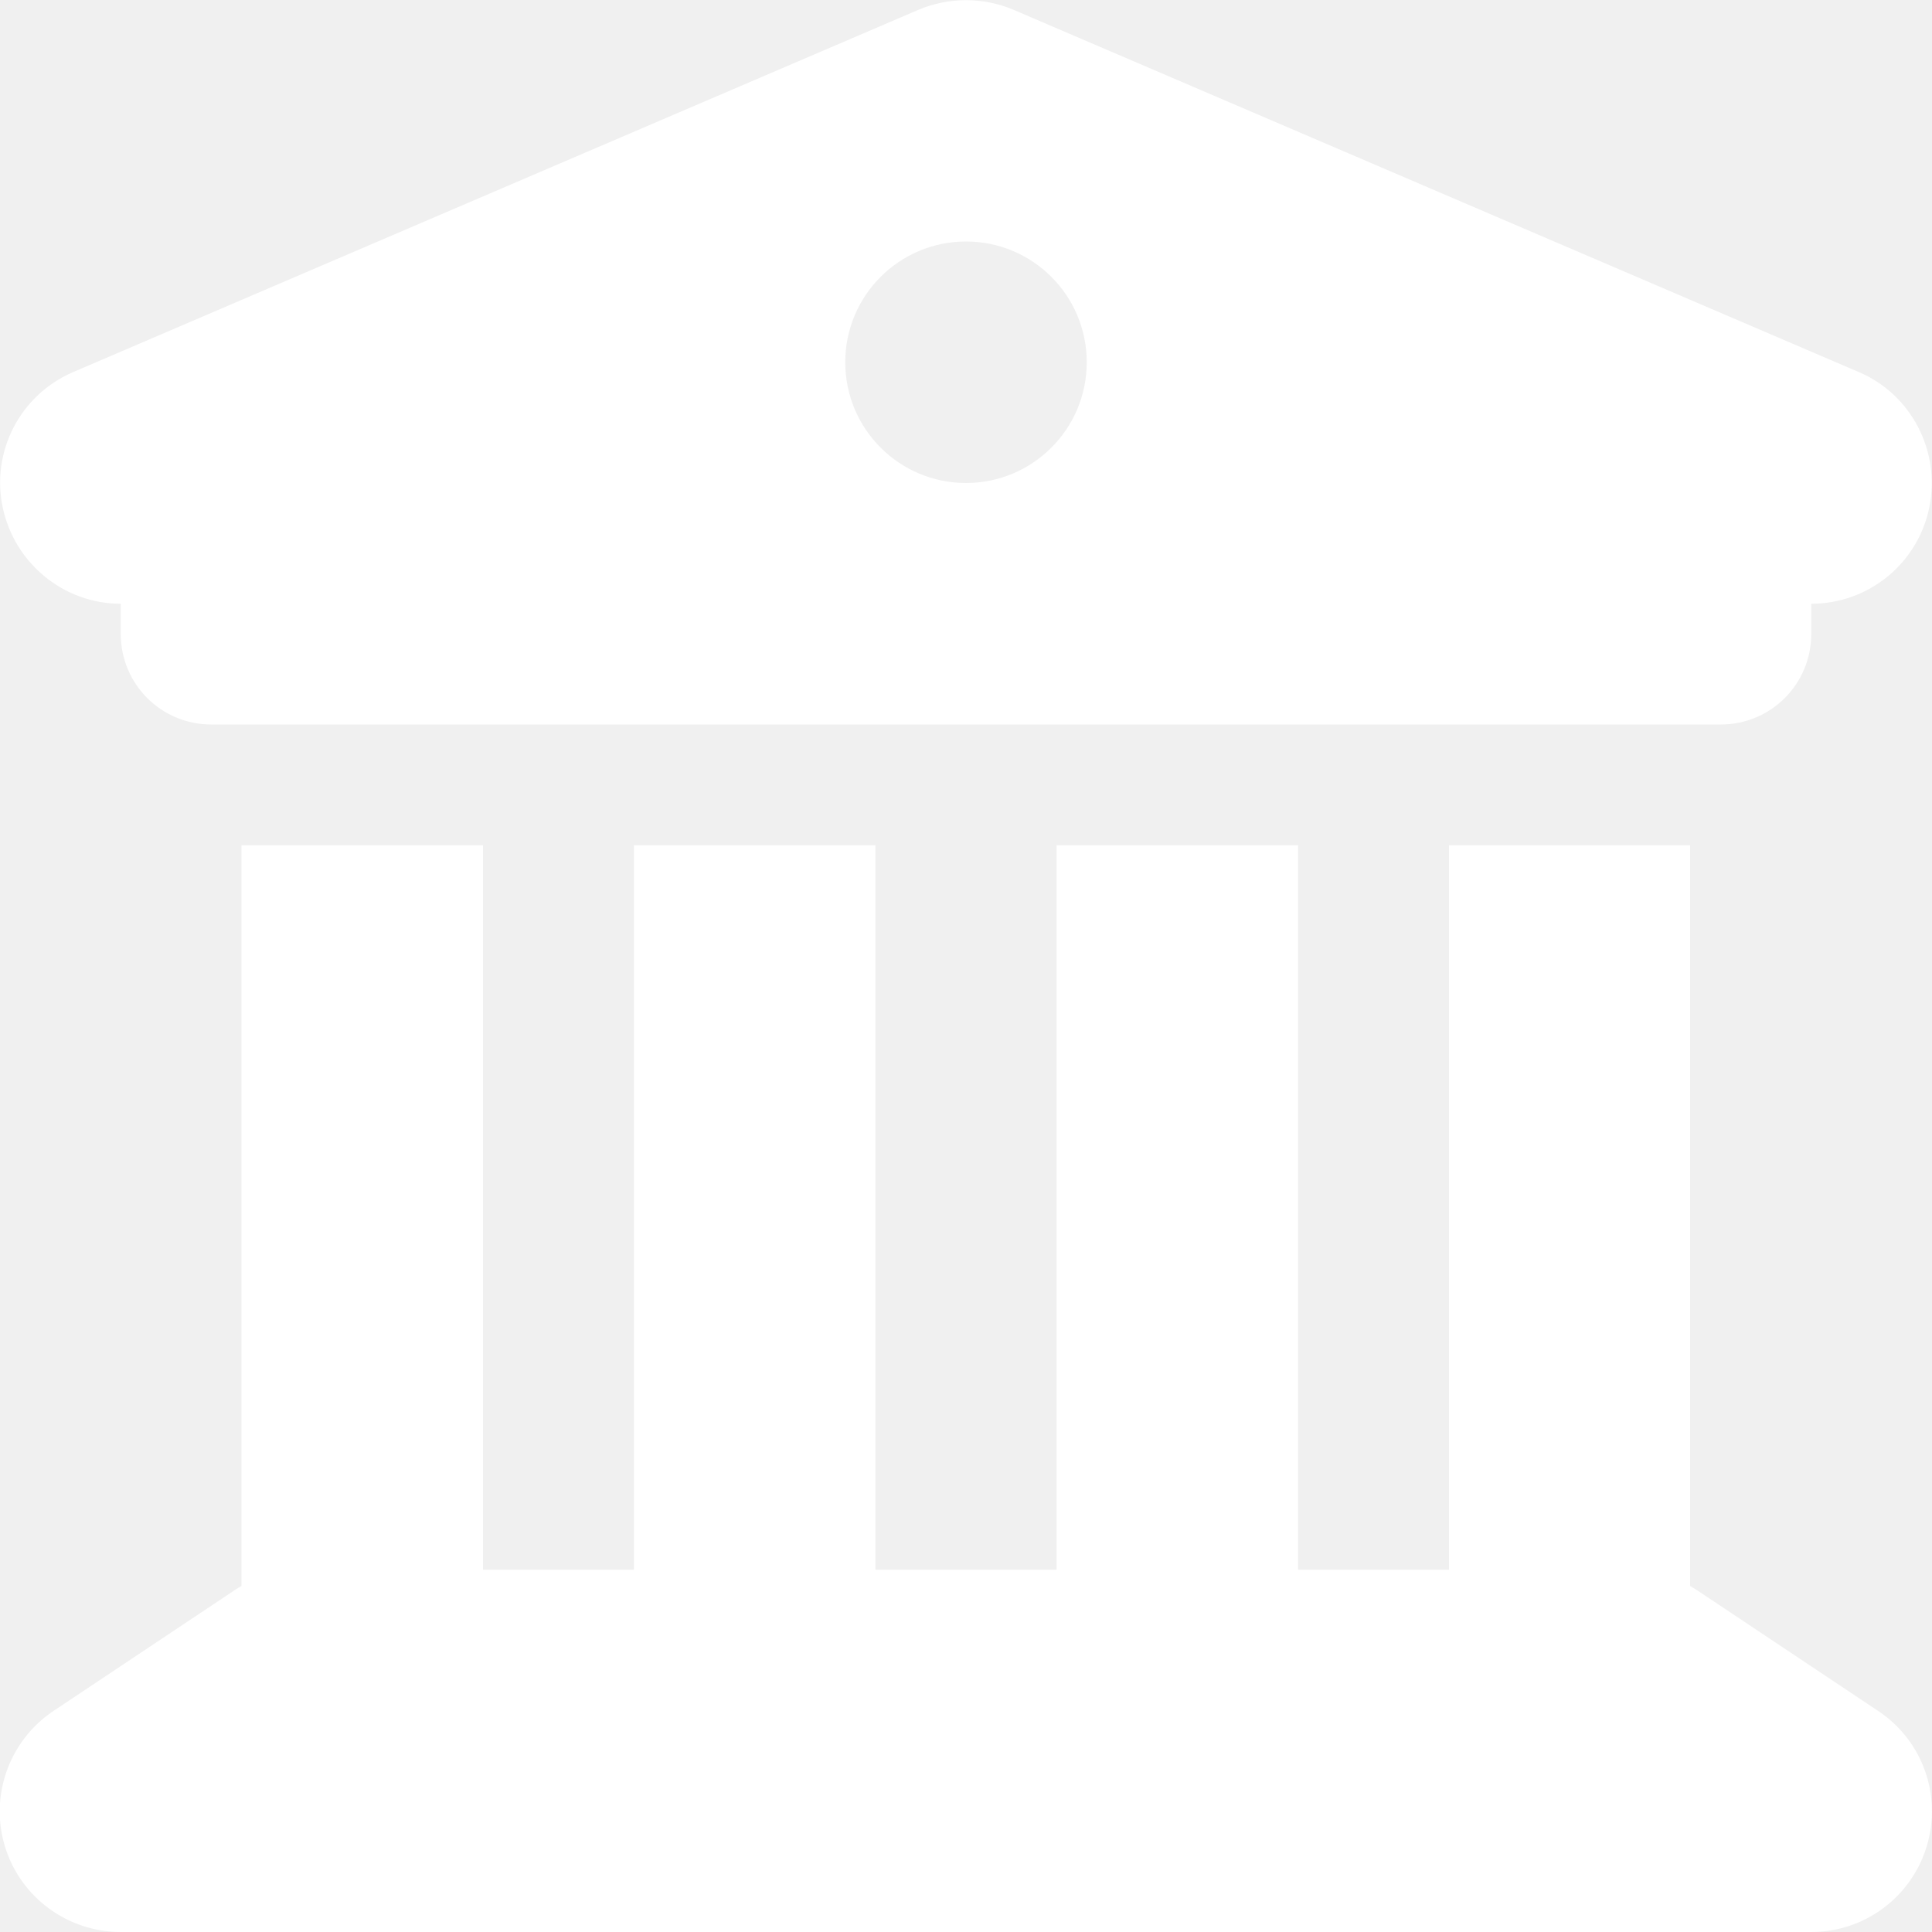
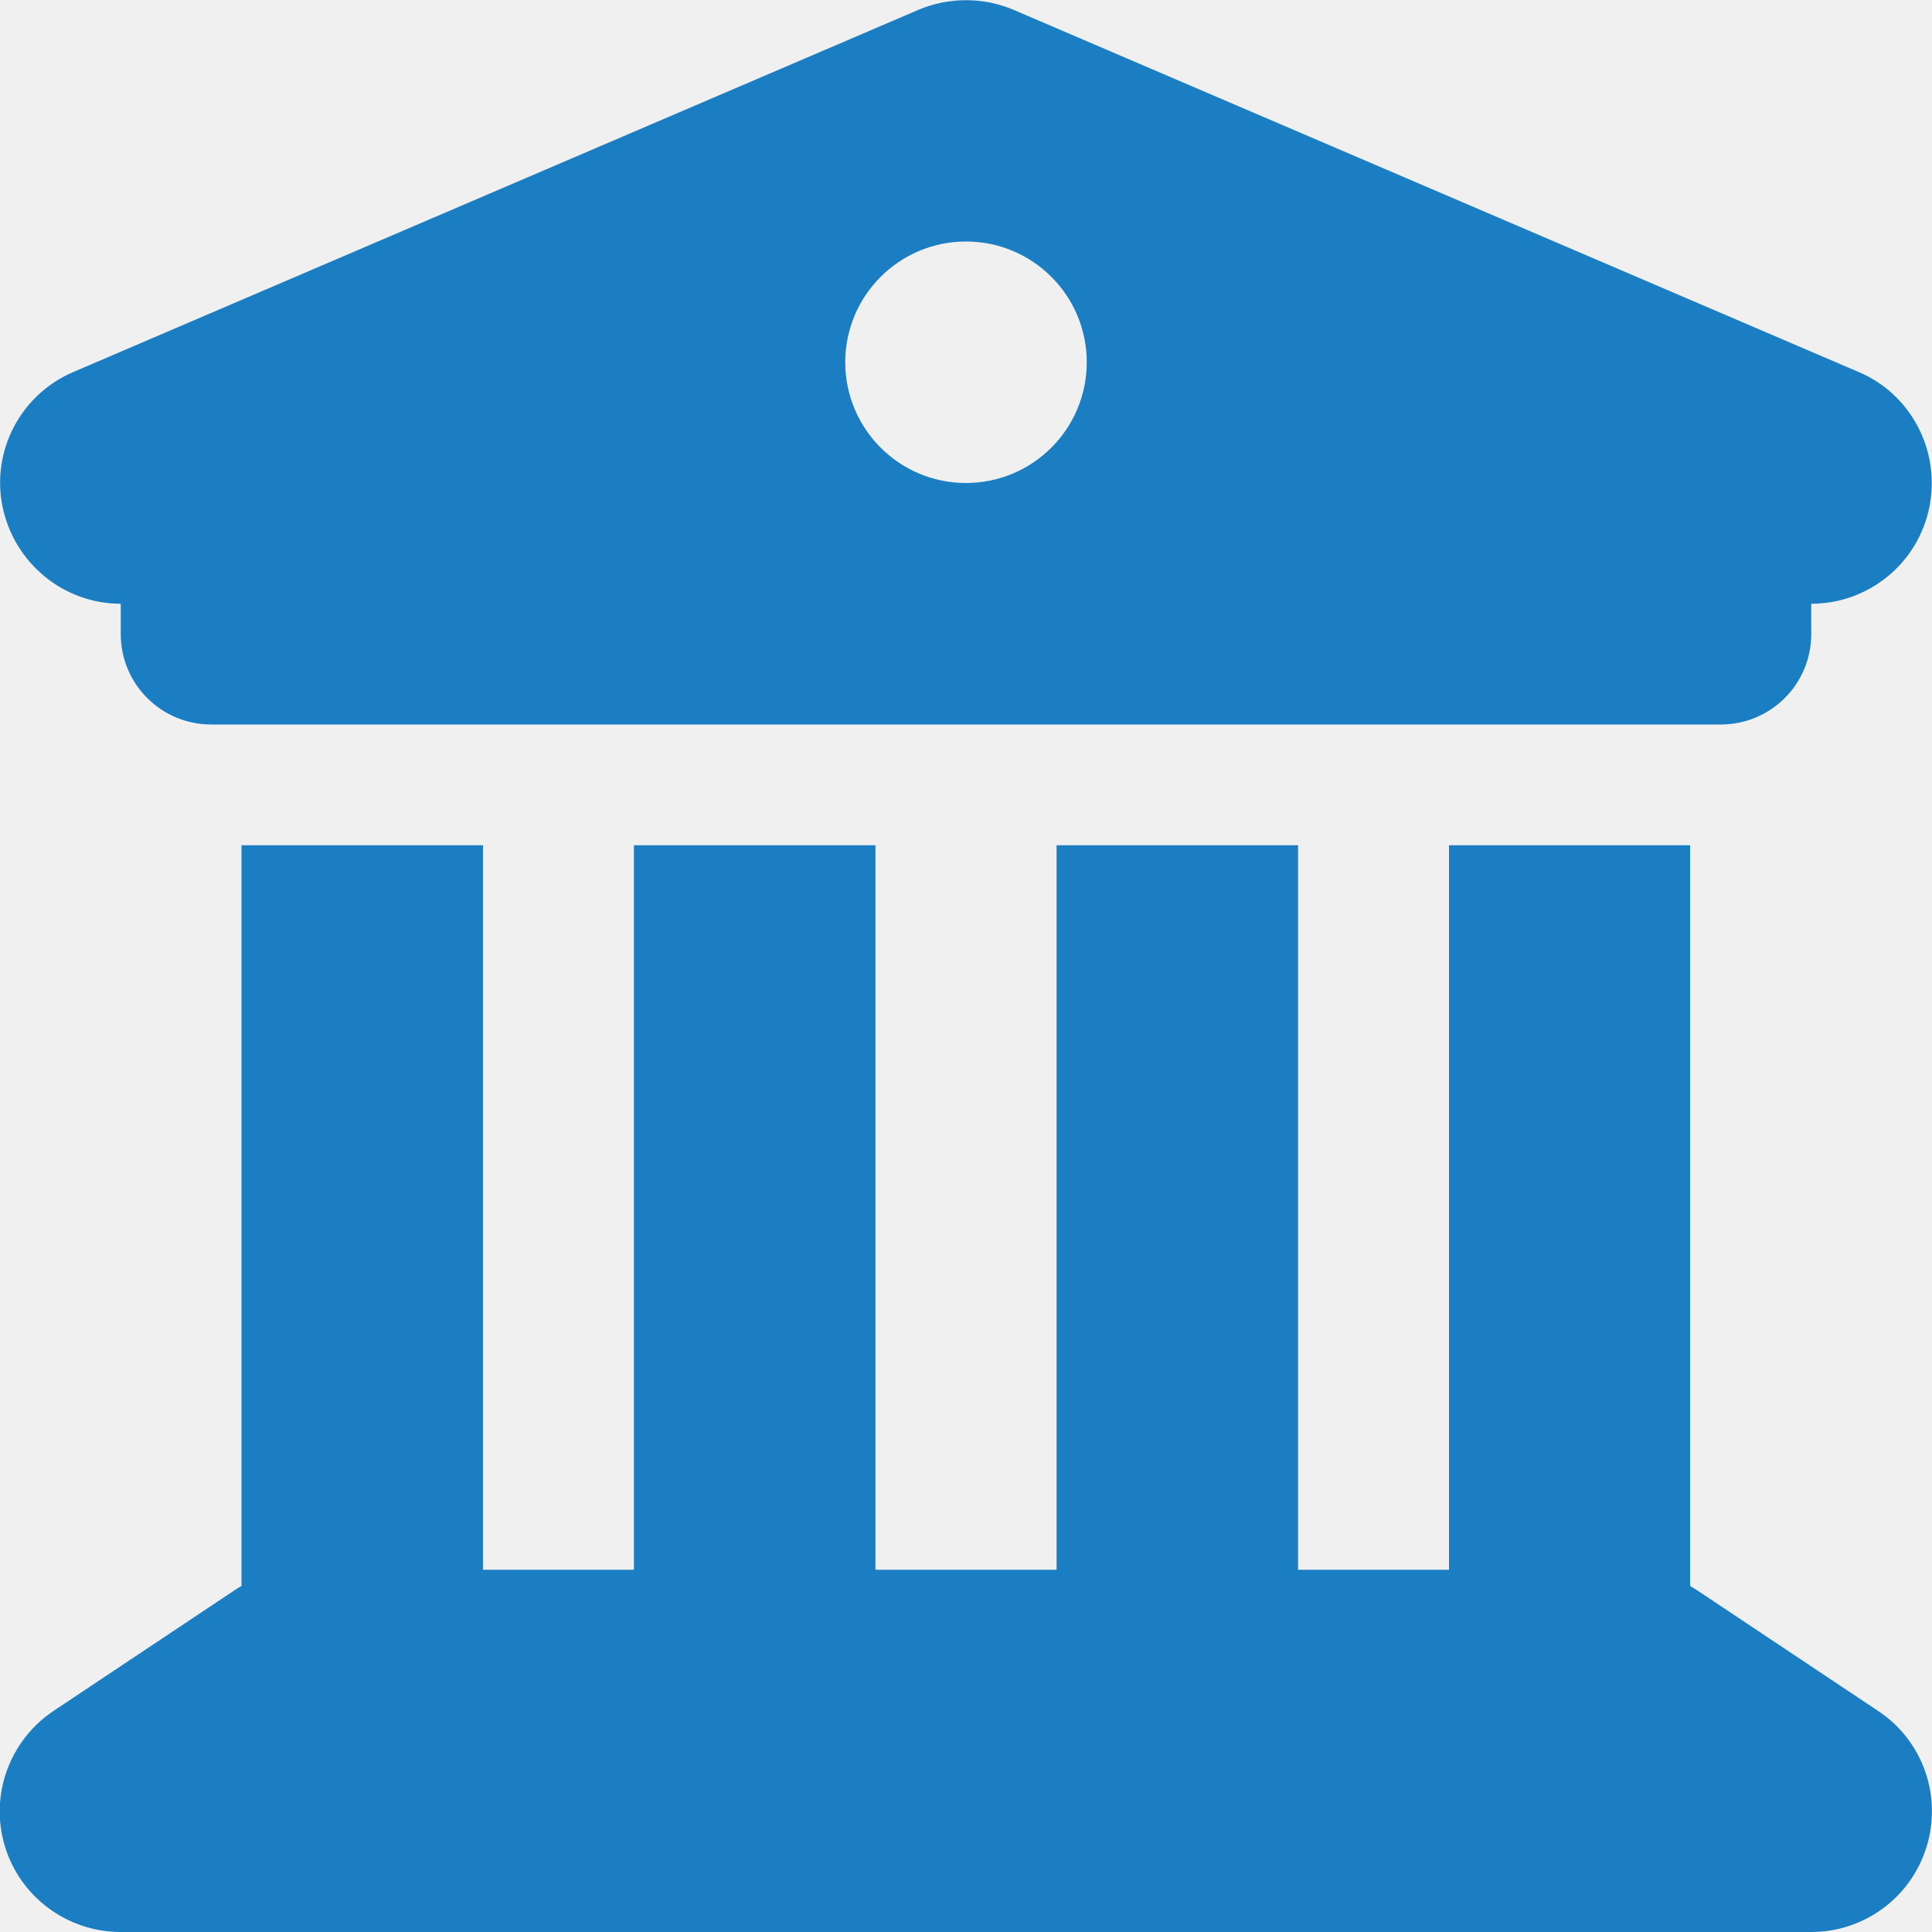
- <svg xmlns="http://www.w3.org/2000/svg" viewBox="0 0 512 512" fill="#FFFFFF">
+ <svg xmlns="http://www.w3.org/2000/svg" viewBox="0 0 512 512" fill="#1c7ec2">
  <path d="M243.4 2.6l-224 96c-14 6-21.8 21-18.7 35.8S16.8 160 32 160v8c0 13.3 10.7 24 24 24H456c13.3 0 24-10.7 24-24v-8c15.2 0 28.3-10.7 31.3-25.6s-4.8-29.9-18.7-35.8l-224-96c-8-3.4-17.2-3.4-25.2 0zM128 224H64V420.3c-.6 .3-1.2 .7-1.8 1.1l-48 32c-11.7 7.8-17 22.4-12.9 35.9S17.9 512 32 512H480c14.1 0 26.5-9.2 30.6-22.7s-1.1-28.1-12.9-35.9l-48-32c-.6-.4-1.2-.7-1.8-1.1V224H384V416H344V224H280V416H232V224H168V416H128V224zM256 64a32 32 0 1 1 0 64 32 32 0 1 1 0-64z" />
</svg>
